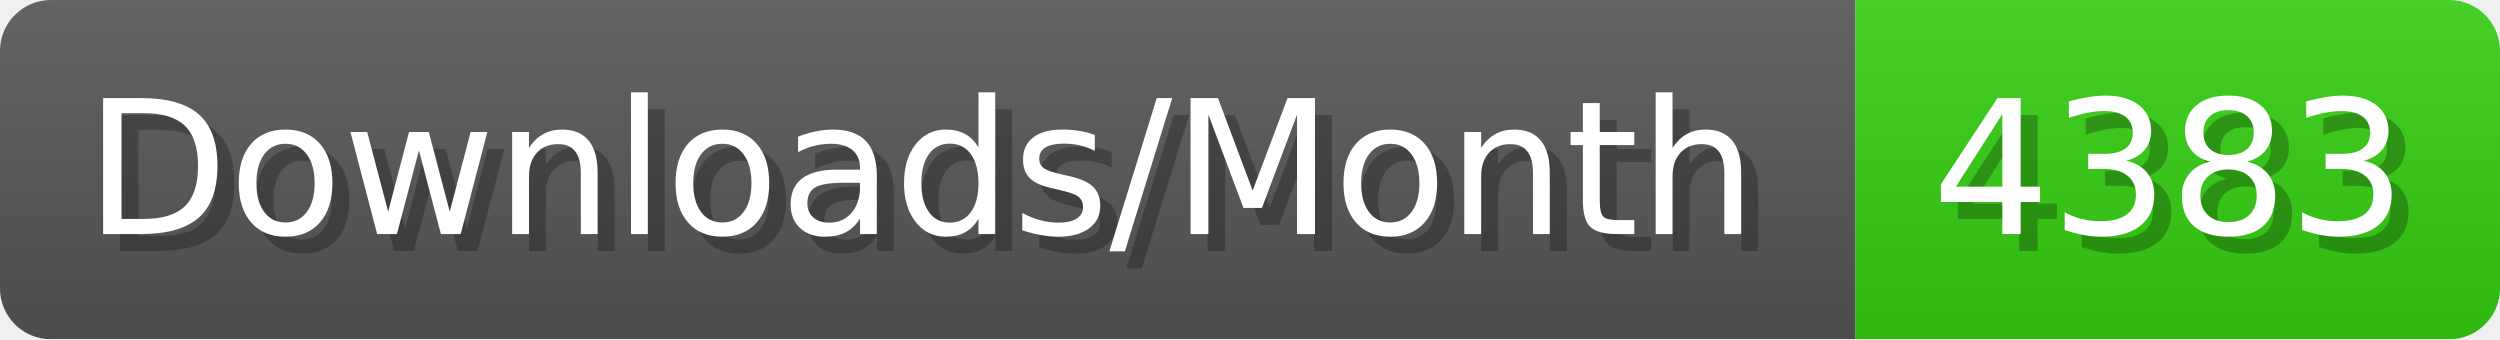
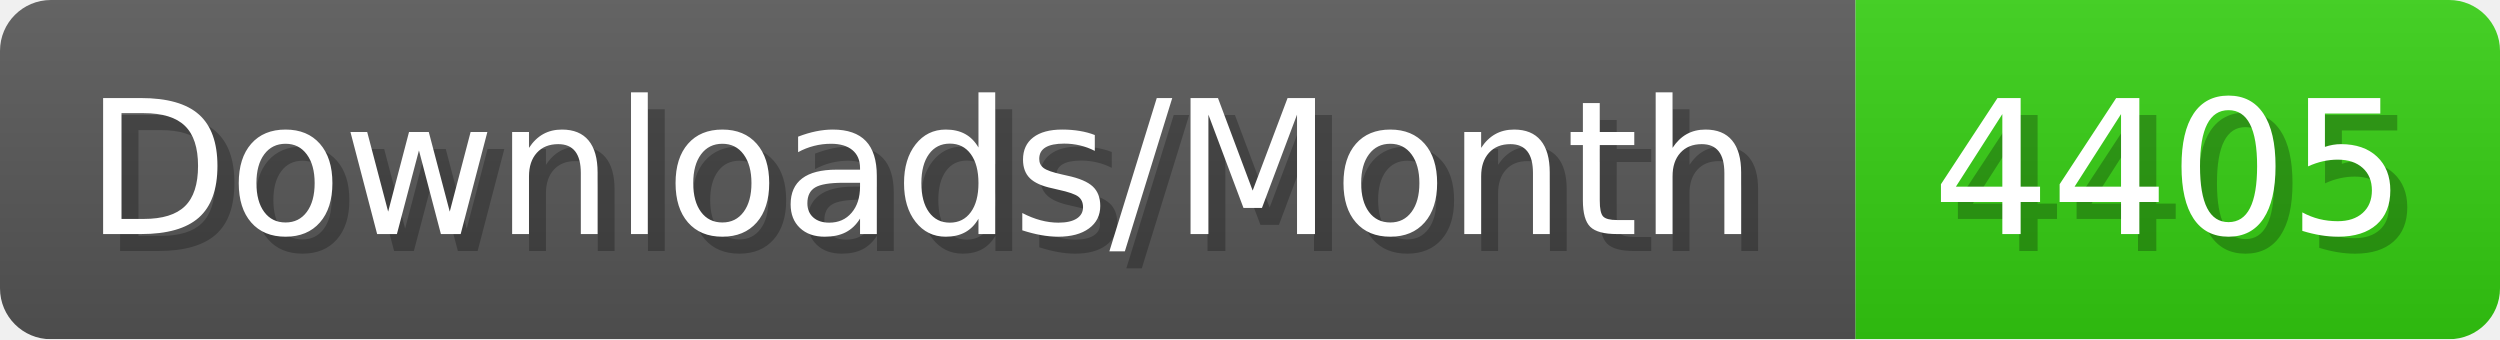
- <svg xmlns="http://www.w3.org/2000/svg" width="147.4" height="20" viewBox="0 0 1474 200" role="img" aria-label="Downloads/Month: 4383">
+ <svg xmlns="http://www.w3.org/2000/svg" width="147.4" height="20" viewBox="0 0 1474 200" role="img" aria-label="Downloads/Month: 4405">
  <linearGradient id="YlXUI" x2="0" y2="100%">
    <stop offset="0" stop-opacity=".1" stop-color="#EEE" />
    <stop offset="1" stop-opacity=".1" />
  </linearGradient>
  <mask id="JHhop">
    <rect width="1474" height="200" rx="30" fill="#FFF" />
  </mask>
  <g mask="url(#JHhop)">
    <rect width="1094" height="200" fill="#555" />
    <rect width="380" height="200" fill="#3C1" x="1094" />
    <rect width="1474" height="200" fill="url(#YlXUI)" />
  </g>
  <g aria-hidden="true" fill="#fff" text-anchor="start" font-family="Verdana,DejaVu Sans,sans-serif" font-size="110">
    <text x="60" y="148" textLength="994" fill="#000" opacity="0.25">Downloads/Month</text>
    <text x="50" y="138" textLength="994">Downloads/Month</text>
-     <text x="1149" y="148" textLength="280" fill="#000" opacity="0.25">4383</text>
-     <text x="1139" y="138" textLength="280">4383</text>
+     <text x="1149" y="148" textLength="280" fill="#000" opacity="0.25">4405</text>
+     <text x="1139" y="138" textLength="280">4405</text>
  </g>
</svg>
